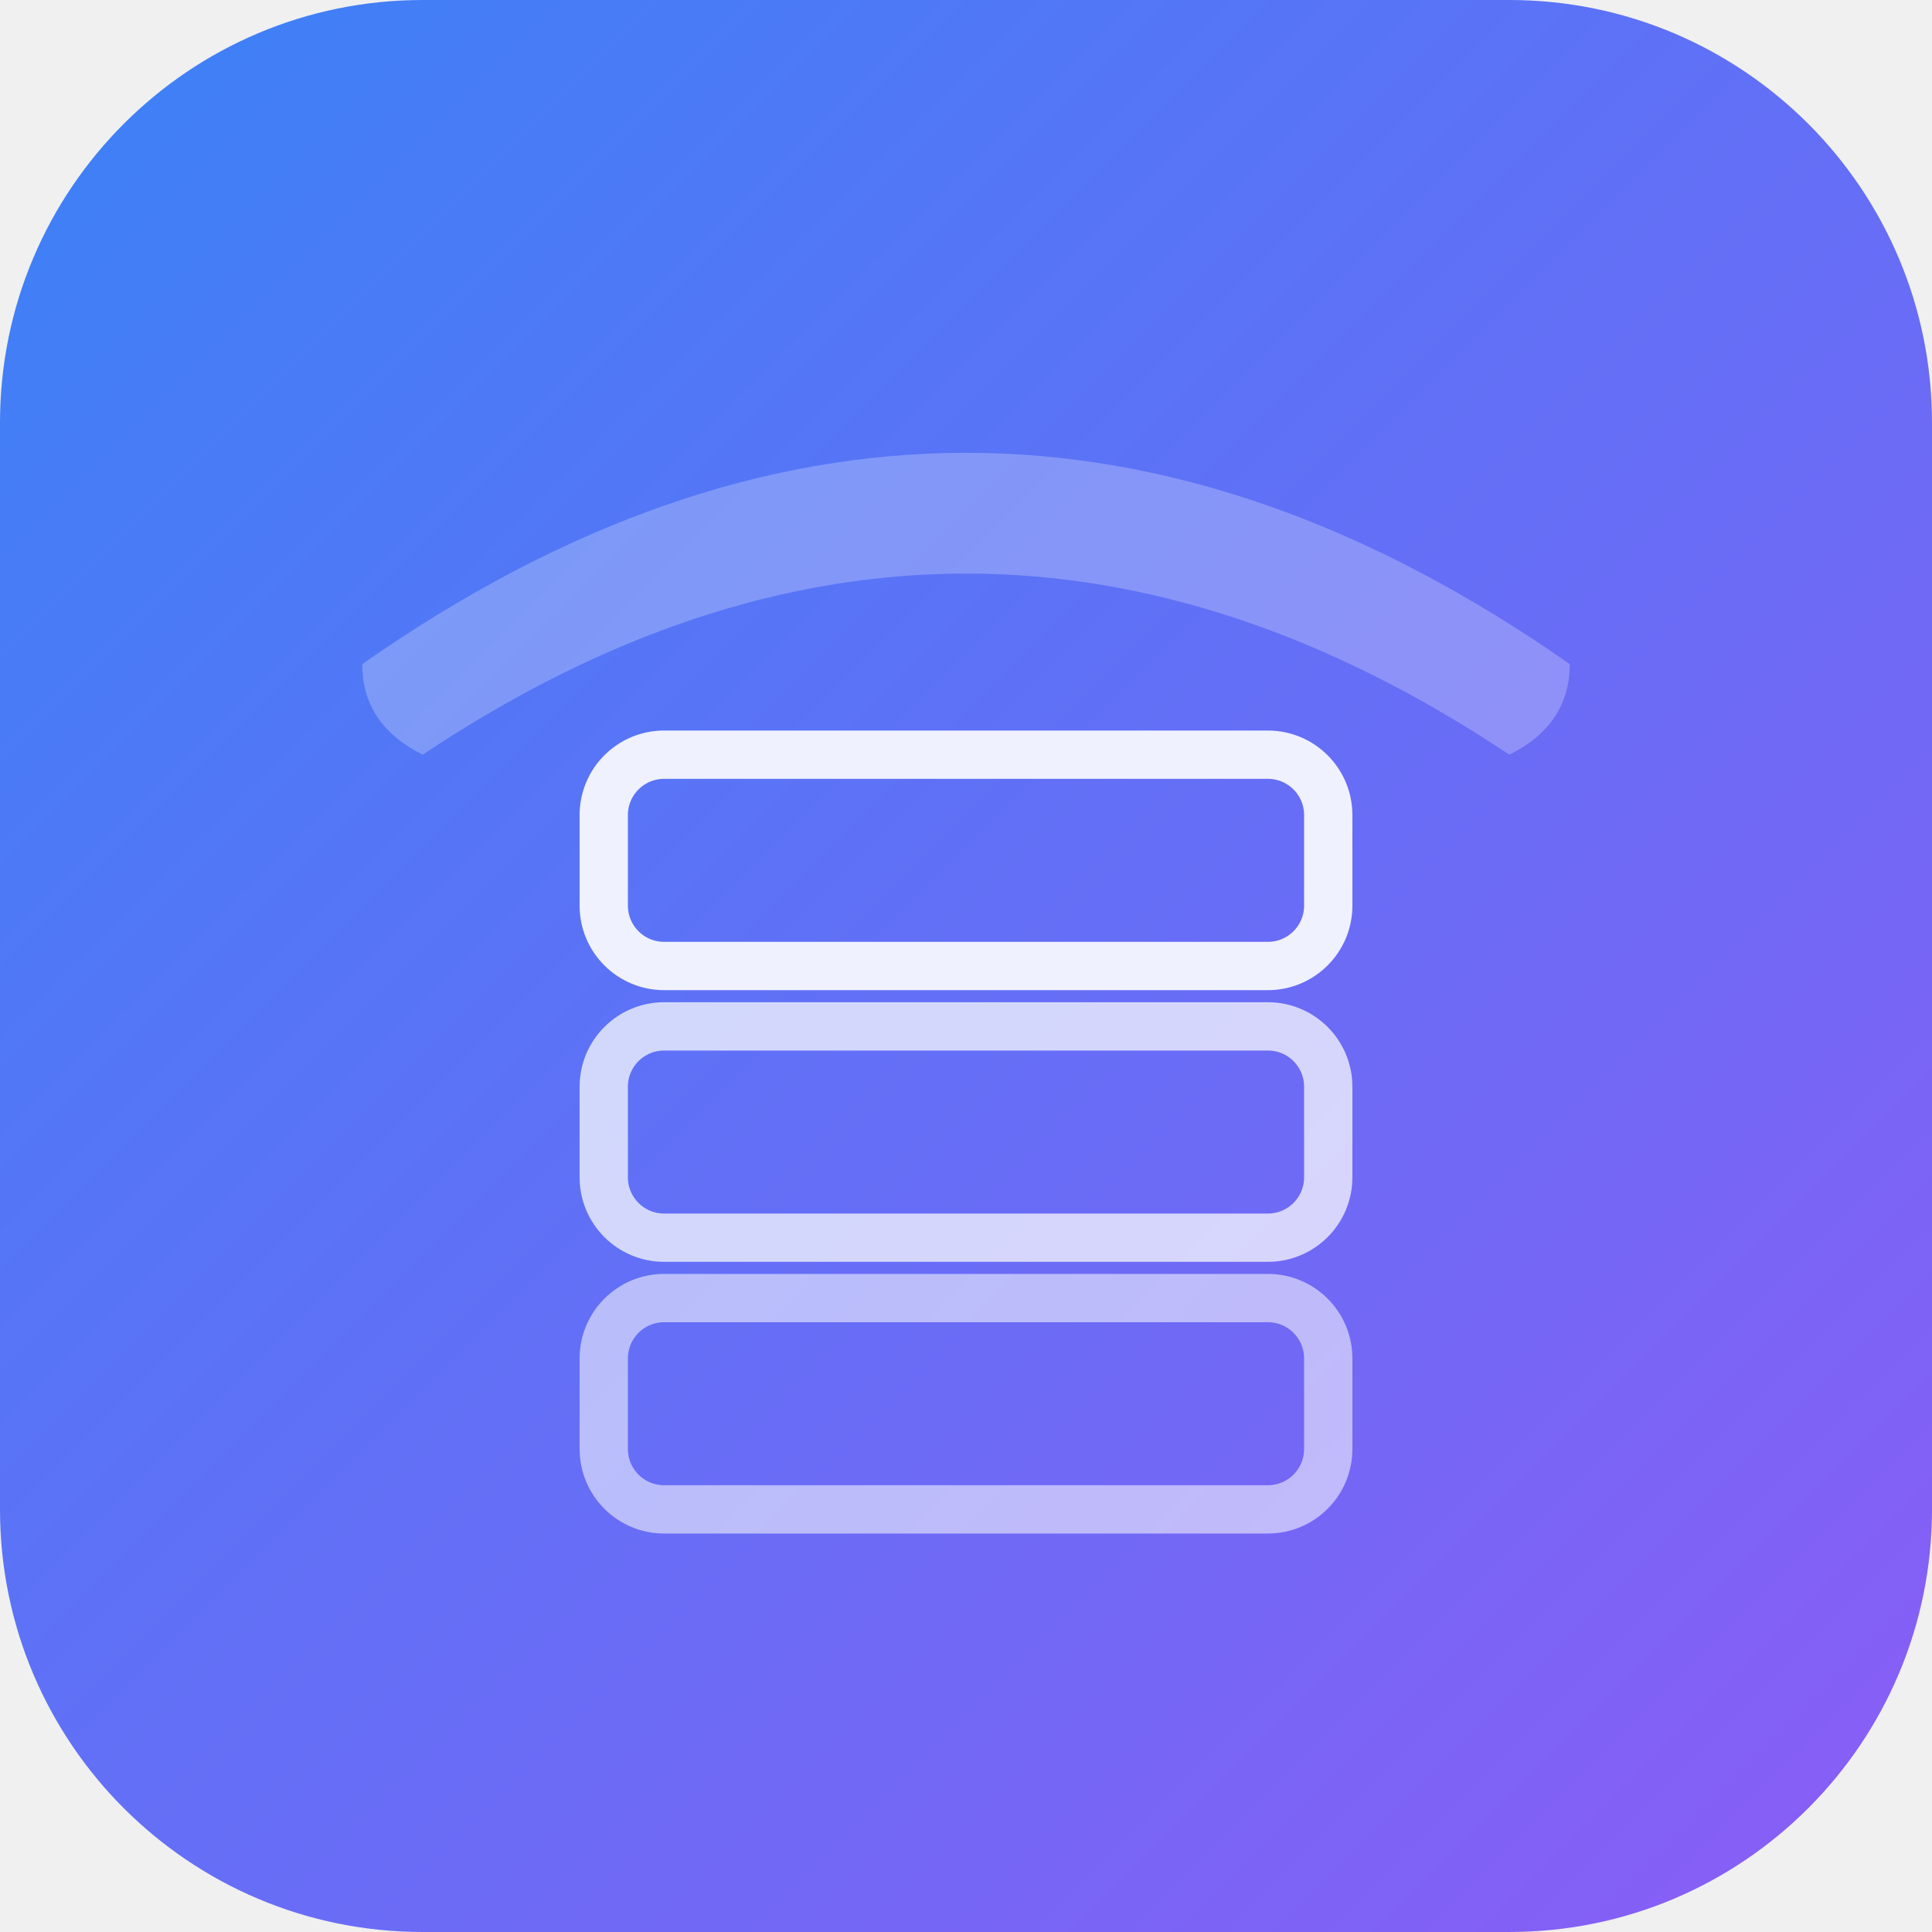
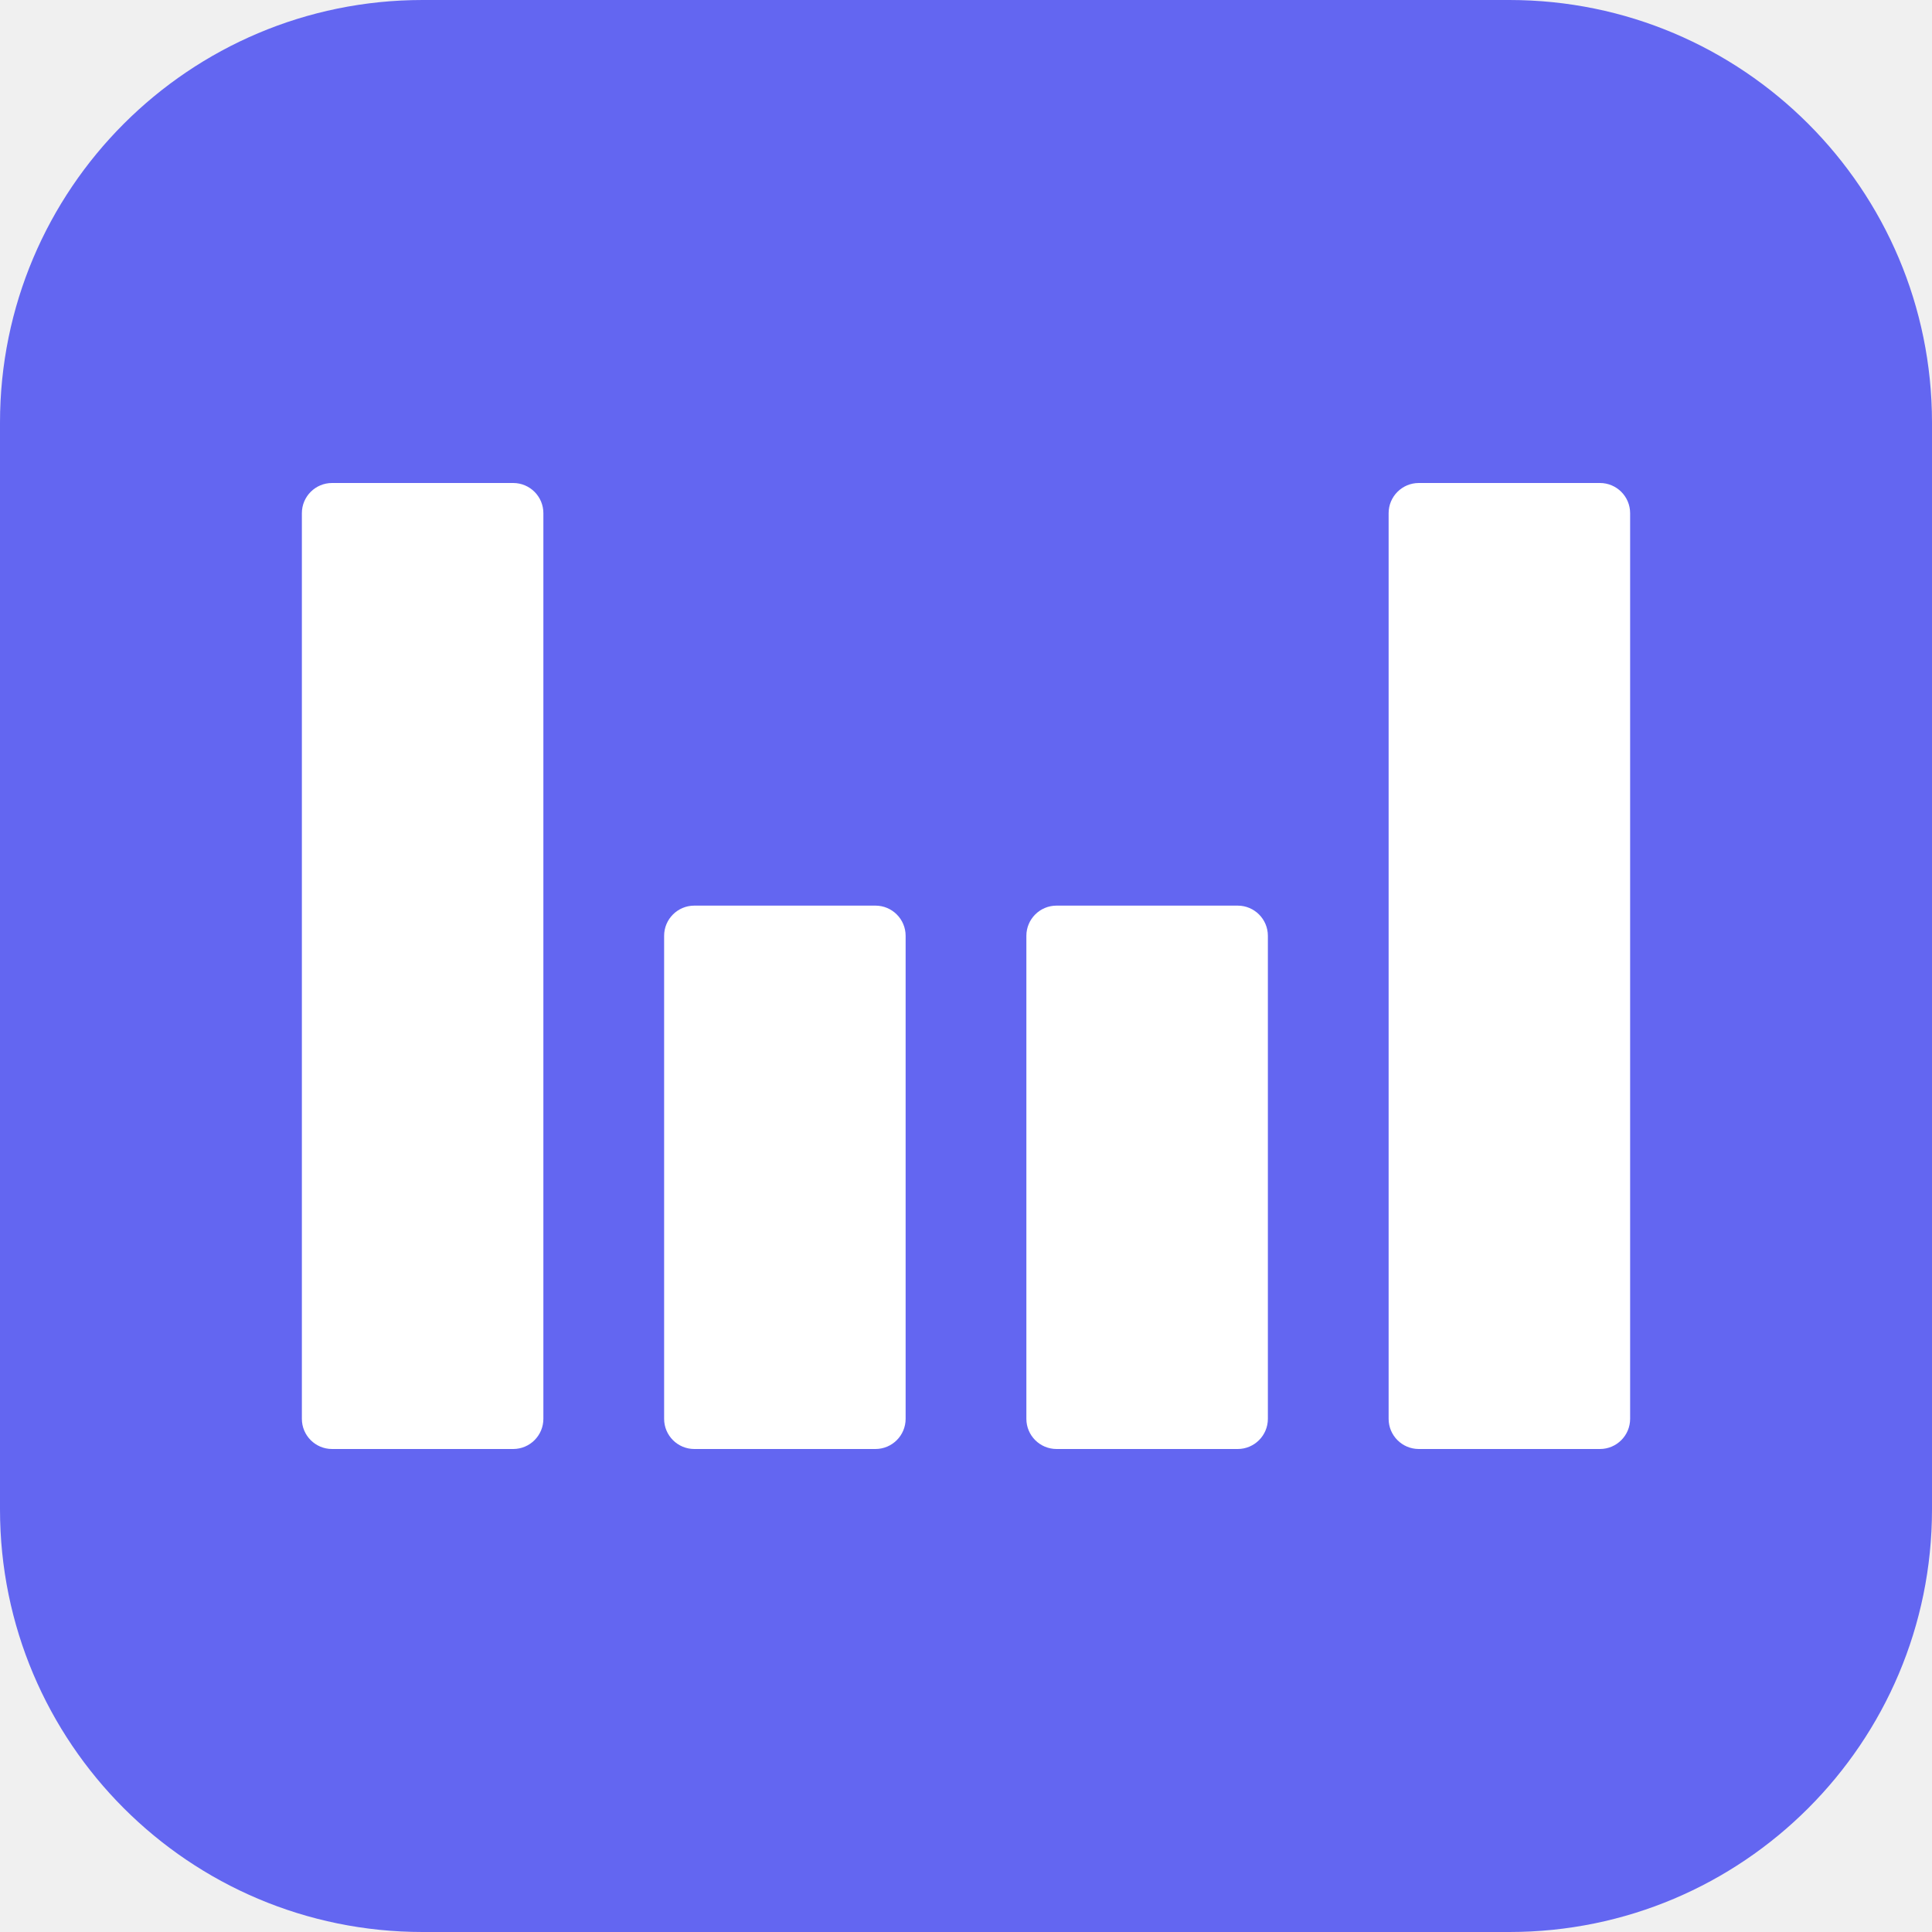
<svg xmlns="http://www.w3.org/2000/svg" viewBox="0 0 32 32" fill="none">
-   <defs>
-     <linearGradient id="bgGrad" x1="0" y1="0" x2="32" y2="32" gradientUnits="userSpaceOnUse">
-       <stop offset="0%" stop-color="#3B82F6" />
-       <stop offset="100%" stop-color="#8B5CF6" />
-     </linearGradient>
-   </defs>
-   <rect width="32" height="32" rx="7" fill="url(#bgGrad)" />
-   <path d="M6 11 Q16 4 26 11 Q26 12 25 12.5 Q16 6.5 7 12.5 Q6 12 6 11Z" fill="white" opacity="0.25" />
-   <rect x="10" y="12.5" width="12" height="3.5" rx="1" stroke="white" stroke-width="0.8" fill="none" opacity="0.9" />
-   <rect x="10" y="17" width="12" height="3.5" rx="1" stroke="white" stroke-width="0.8" fill="none" opacity="0.72" />
-   <rect x="10" y="21.5" width="12" height="3.5" rx="1" stroke="white" stroke-width="0.8" fill="none" opacity="0.55" />
+   <rect width="32" height="32" rx="7" fill="#6366F1" />
+   <rect x="5" y="8" width="4" height="16" rx="0.5" fill="white" />
+   <rect x="11" y="15" width="4" height="9" rx="0.5" fill="white" />
+   <rect x="17" y="15" width="4" height="9" rx="0.5" fill="white" />
+   <rect x="23" y="8" width="4" height="16" rx="0.5" fill="white" />
</svg>
